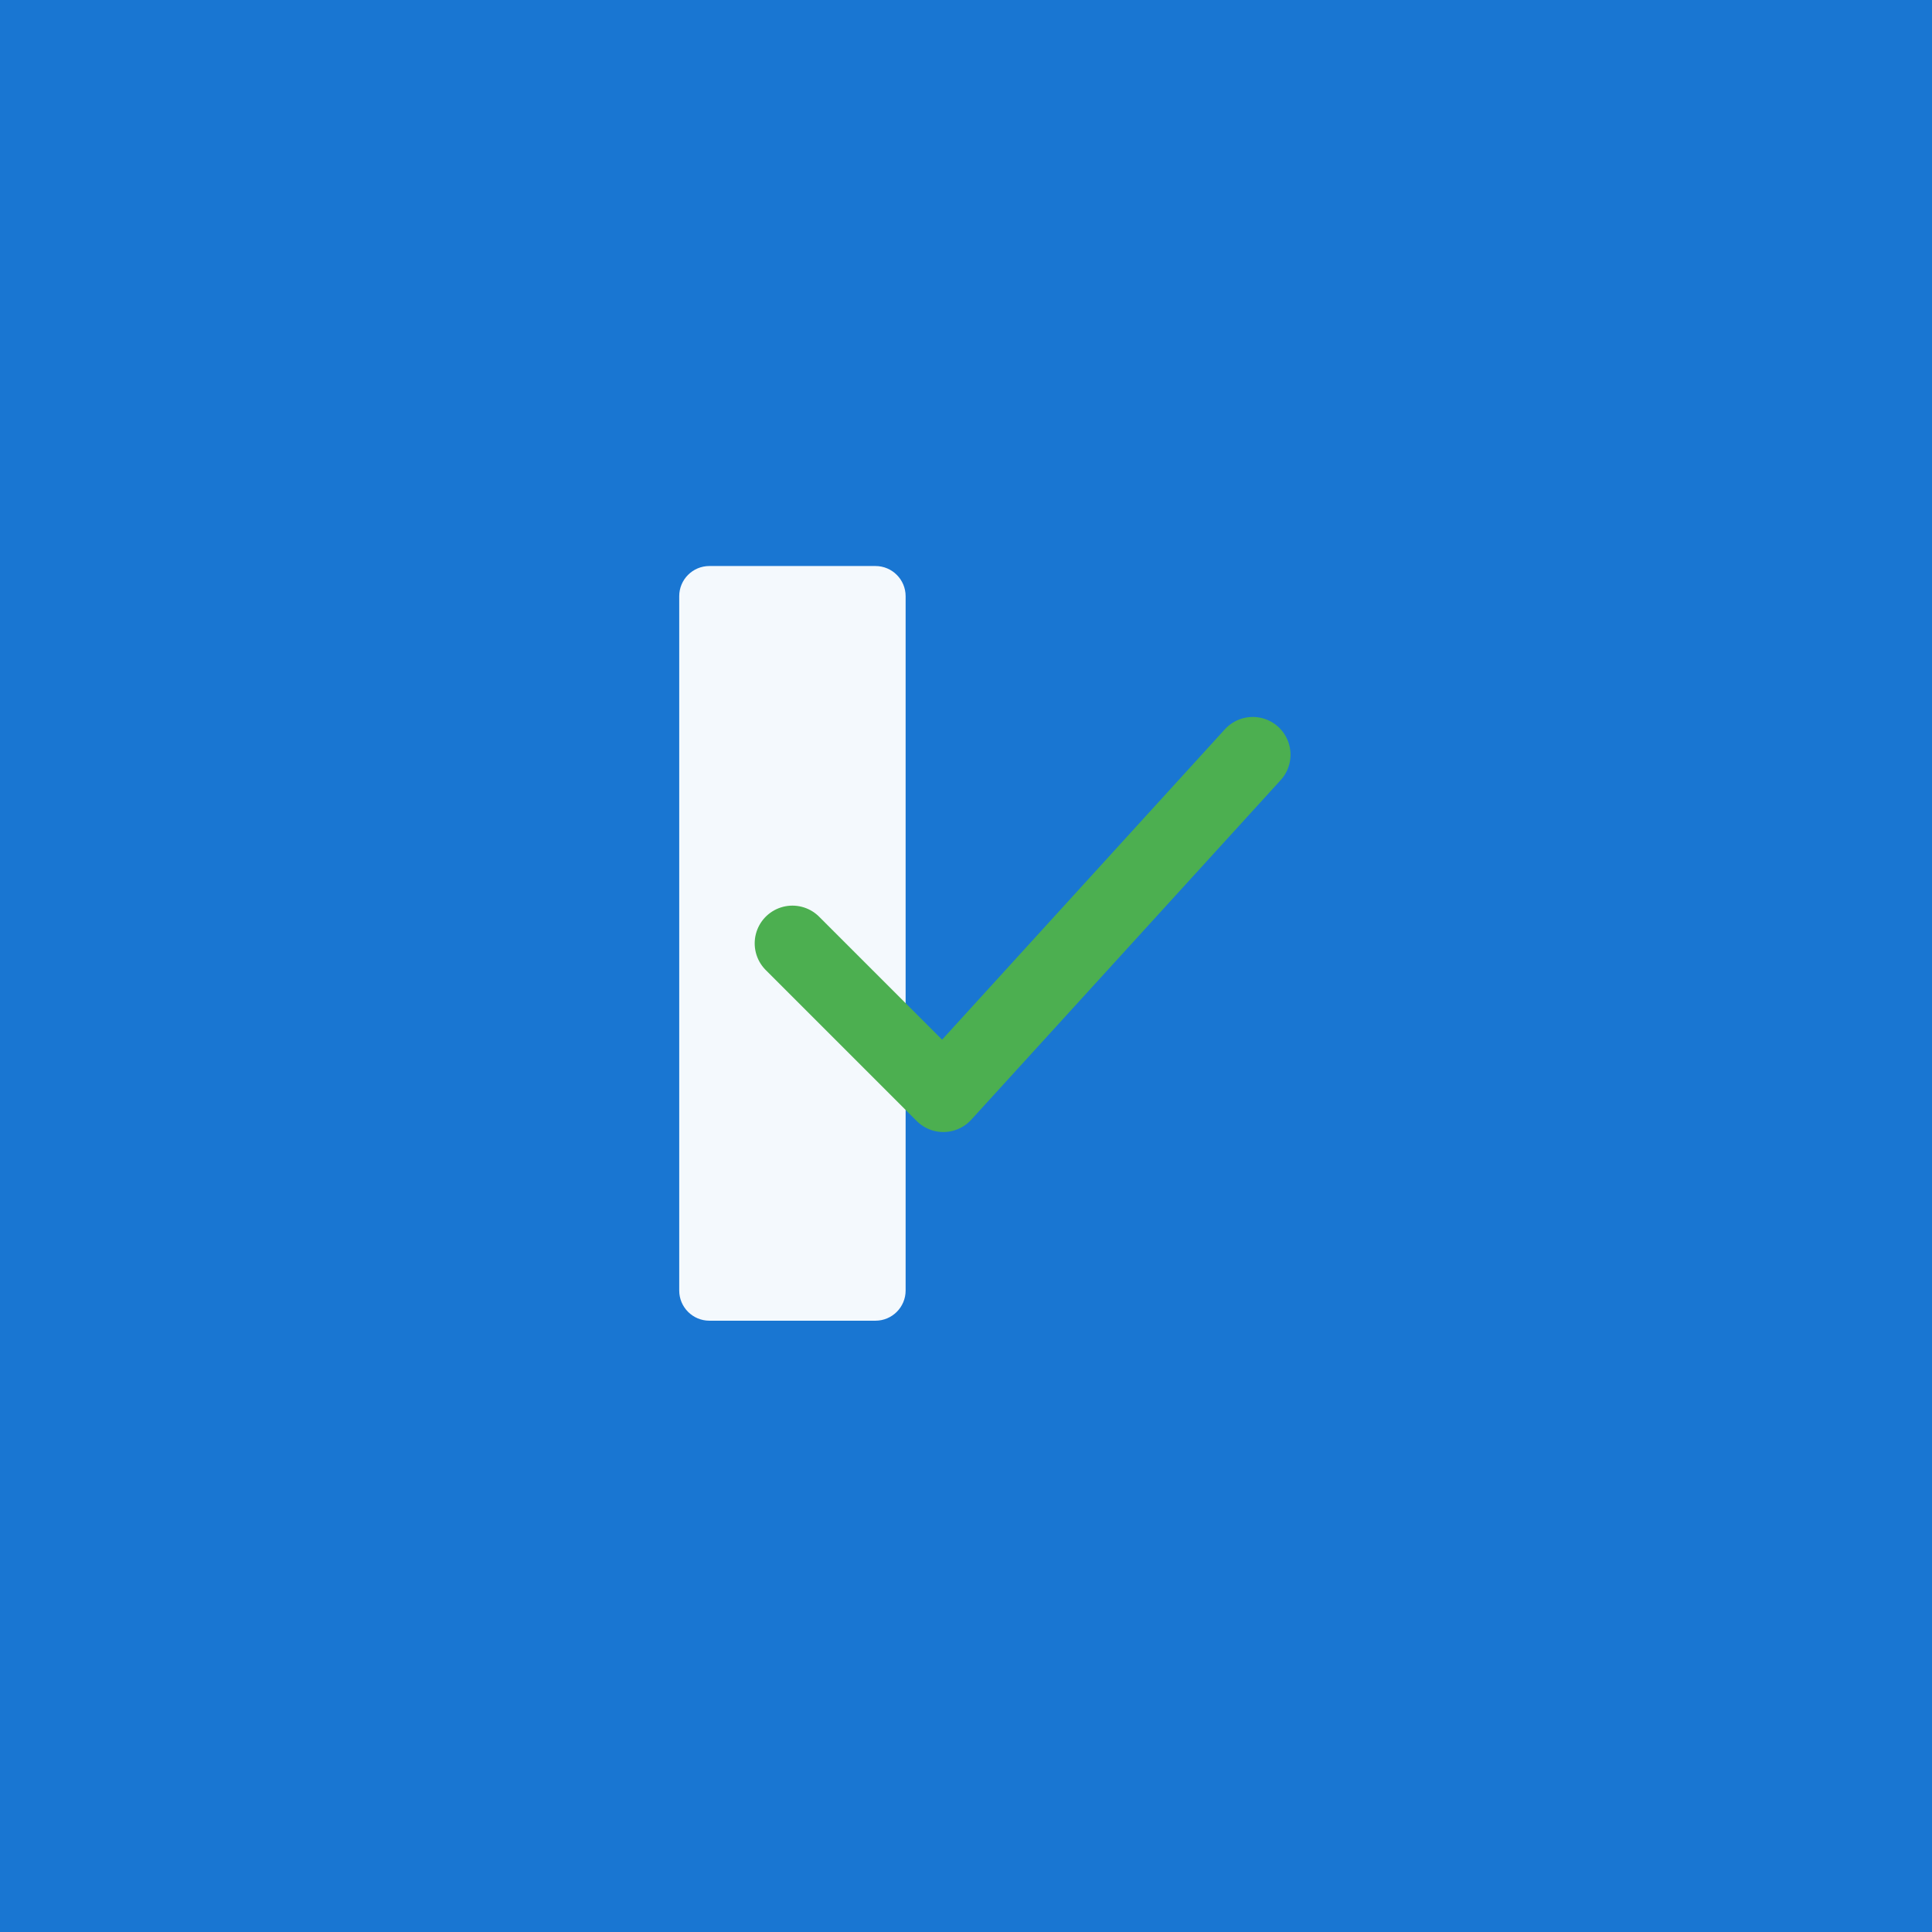
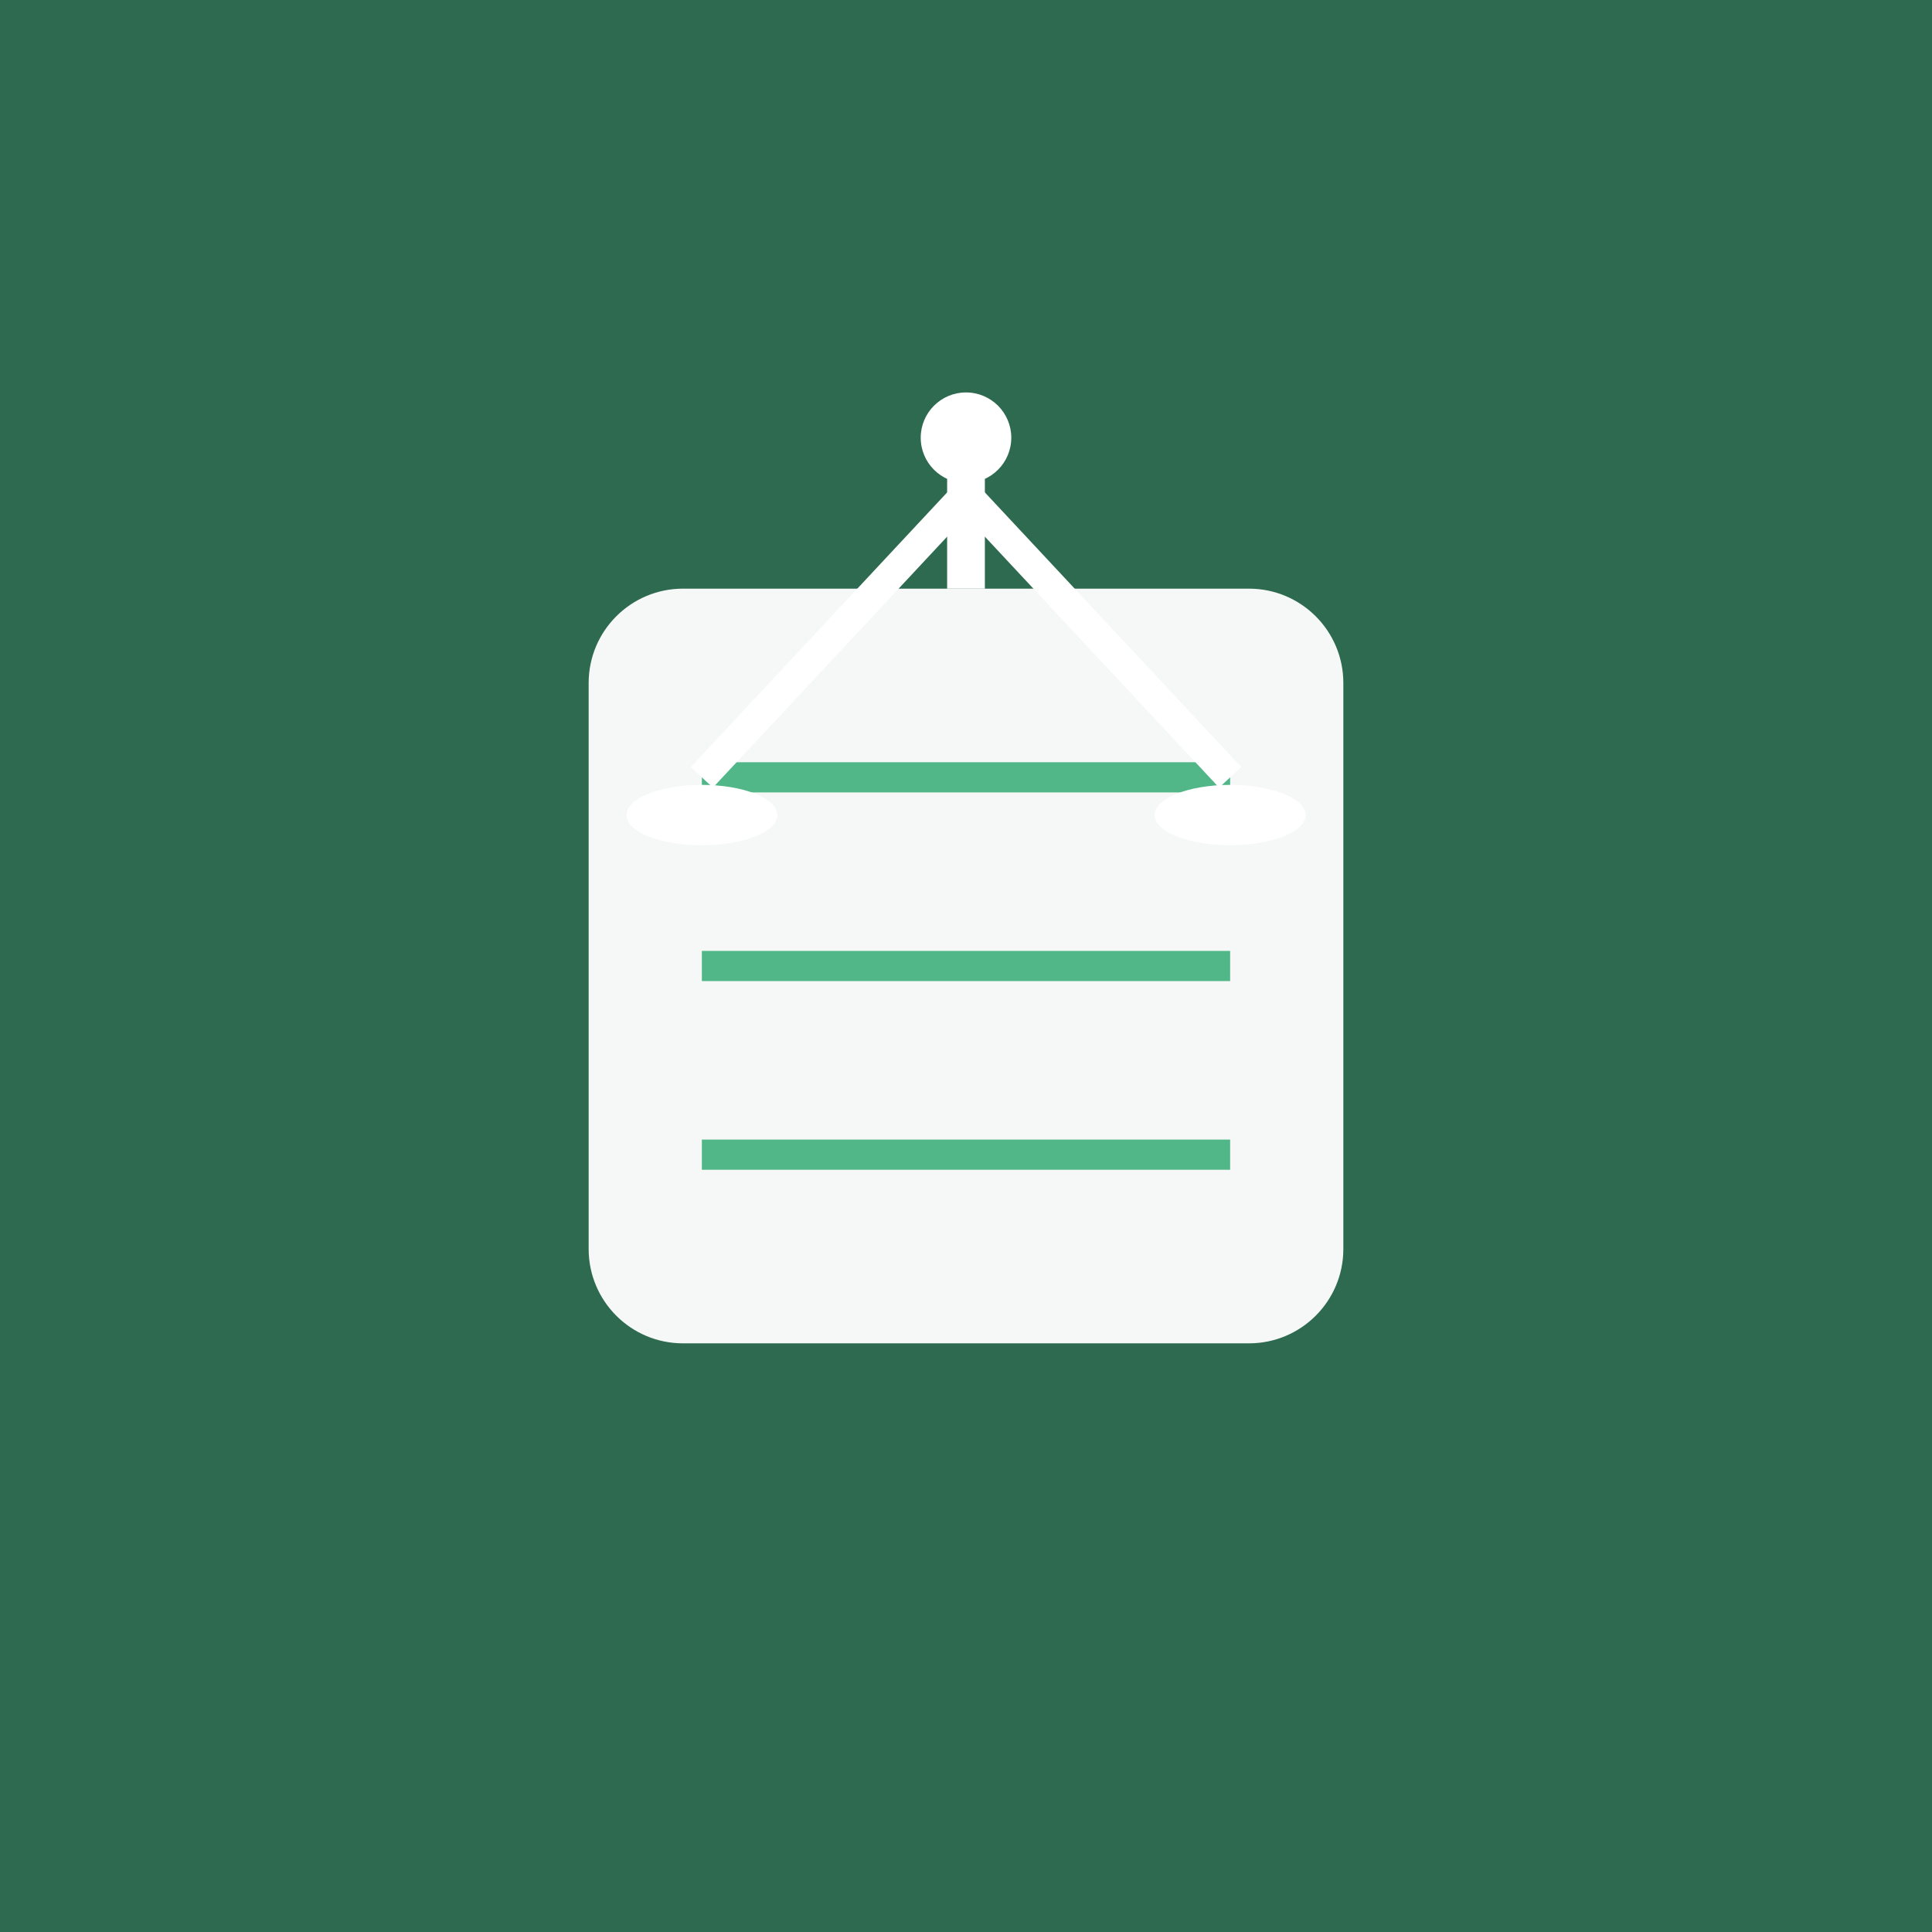
<svg xmlns="http://www.w3.org/2000/svg" width="512" height="512" viewBox="0 0 512 512">
-   <rect width="512" height="512" fill="#1976D2" />
-   <g transform="translate(180, 150)">
-     <rect x="0" y="0" width="60" height="200" rx="8" fill="white" opacity="0.95" />
-     <path d="M30 100 L70 140 L152 50" stroke="#4CAF50" stroke-width="20" fill="none" stroke-linecap="round" stroke-linejoin="round" />
+   <rect width="512" height="512" fill="#2D6A4F" />
+   <g transform="translate(256, 256)">
+     <rect x="-100" y="-100" width="200" height="200" rx="25" fill="white" opacity="0.95" />
+     <line x1="-70" y1="-50" x2="70" y2="-50" stroke="#52B788" stroke-width="8" />
+     <line x1="-70" y1="0" x2="70" y2="0" stroke="#52B788" stroke-width="8" />
+     <line x1="-70" y1="50" x2="70" y2="50" stroke="#52B788" stroke-width="8" />
+     <line x1="0" y1="-100" x2="0" y2="-140" stroke="white" stroke-width="10" />
+     <circle cx="0" cy="-140" r="12" fill="white" />
+     <line x1="0" y1="-125" x2="-70" y2="-50" stroke="white" stroke-width="8" />
+     <line x1="0" y1="-125" x2="70" y2="-50" stroke="white" stroke-width="8" />
+     <ellipse cx="-70" cy="-40" rx="20" ry="8" fill="white" />
+     <ellipse cx="70" cy="-40" rx="20" ry="8" fill="white" />
  </g>
</svg>
